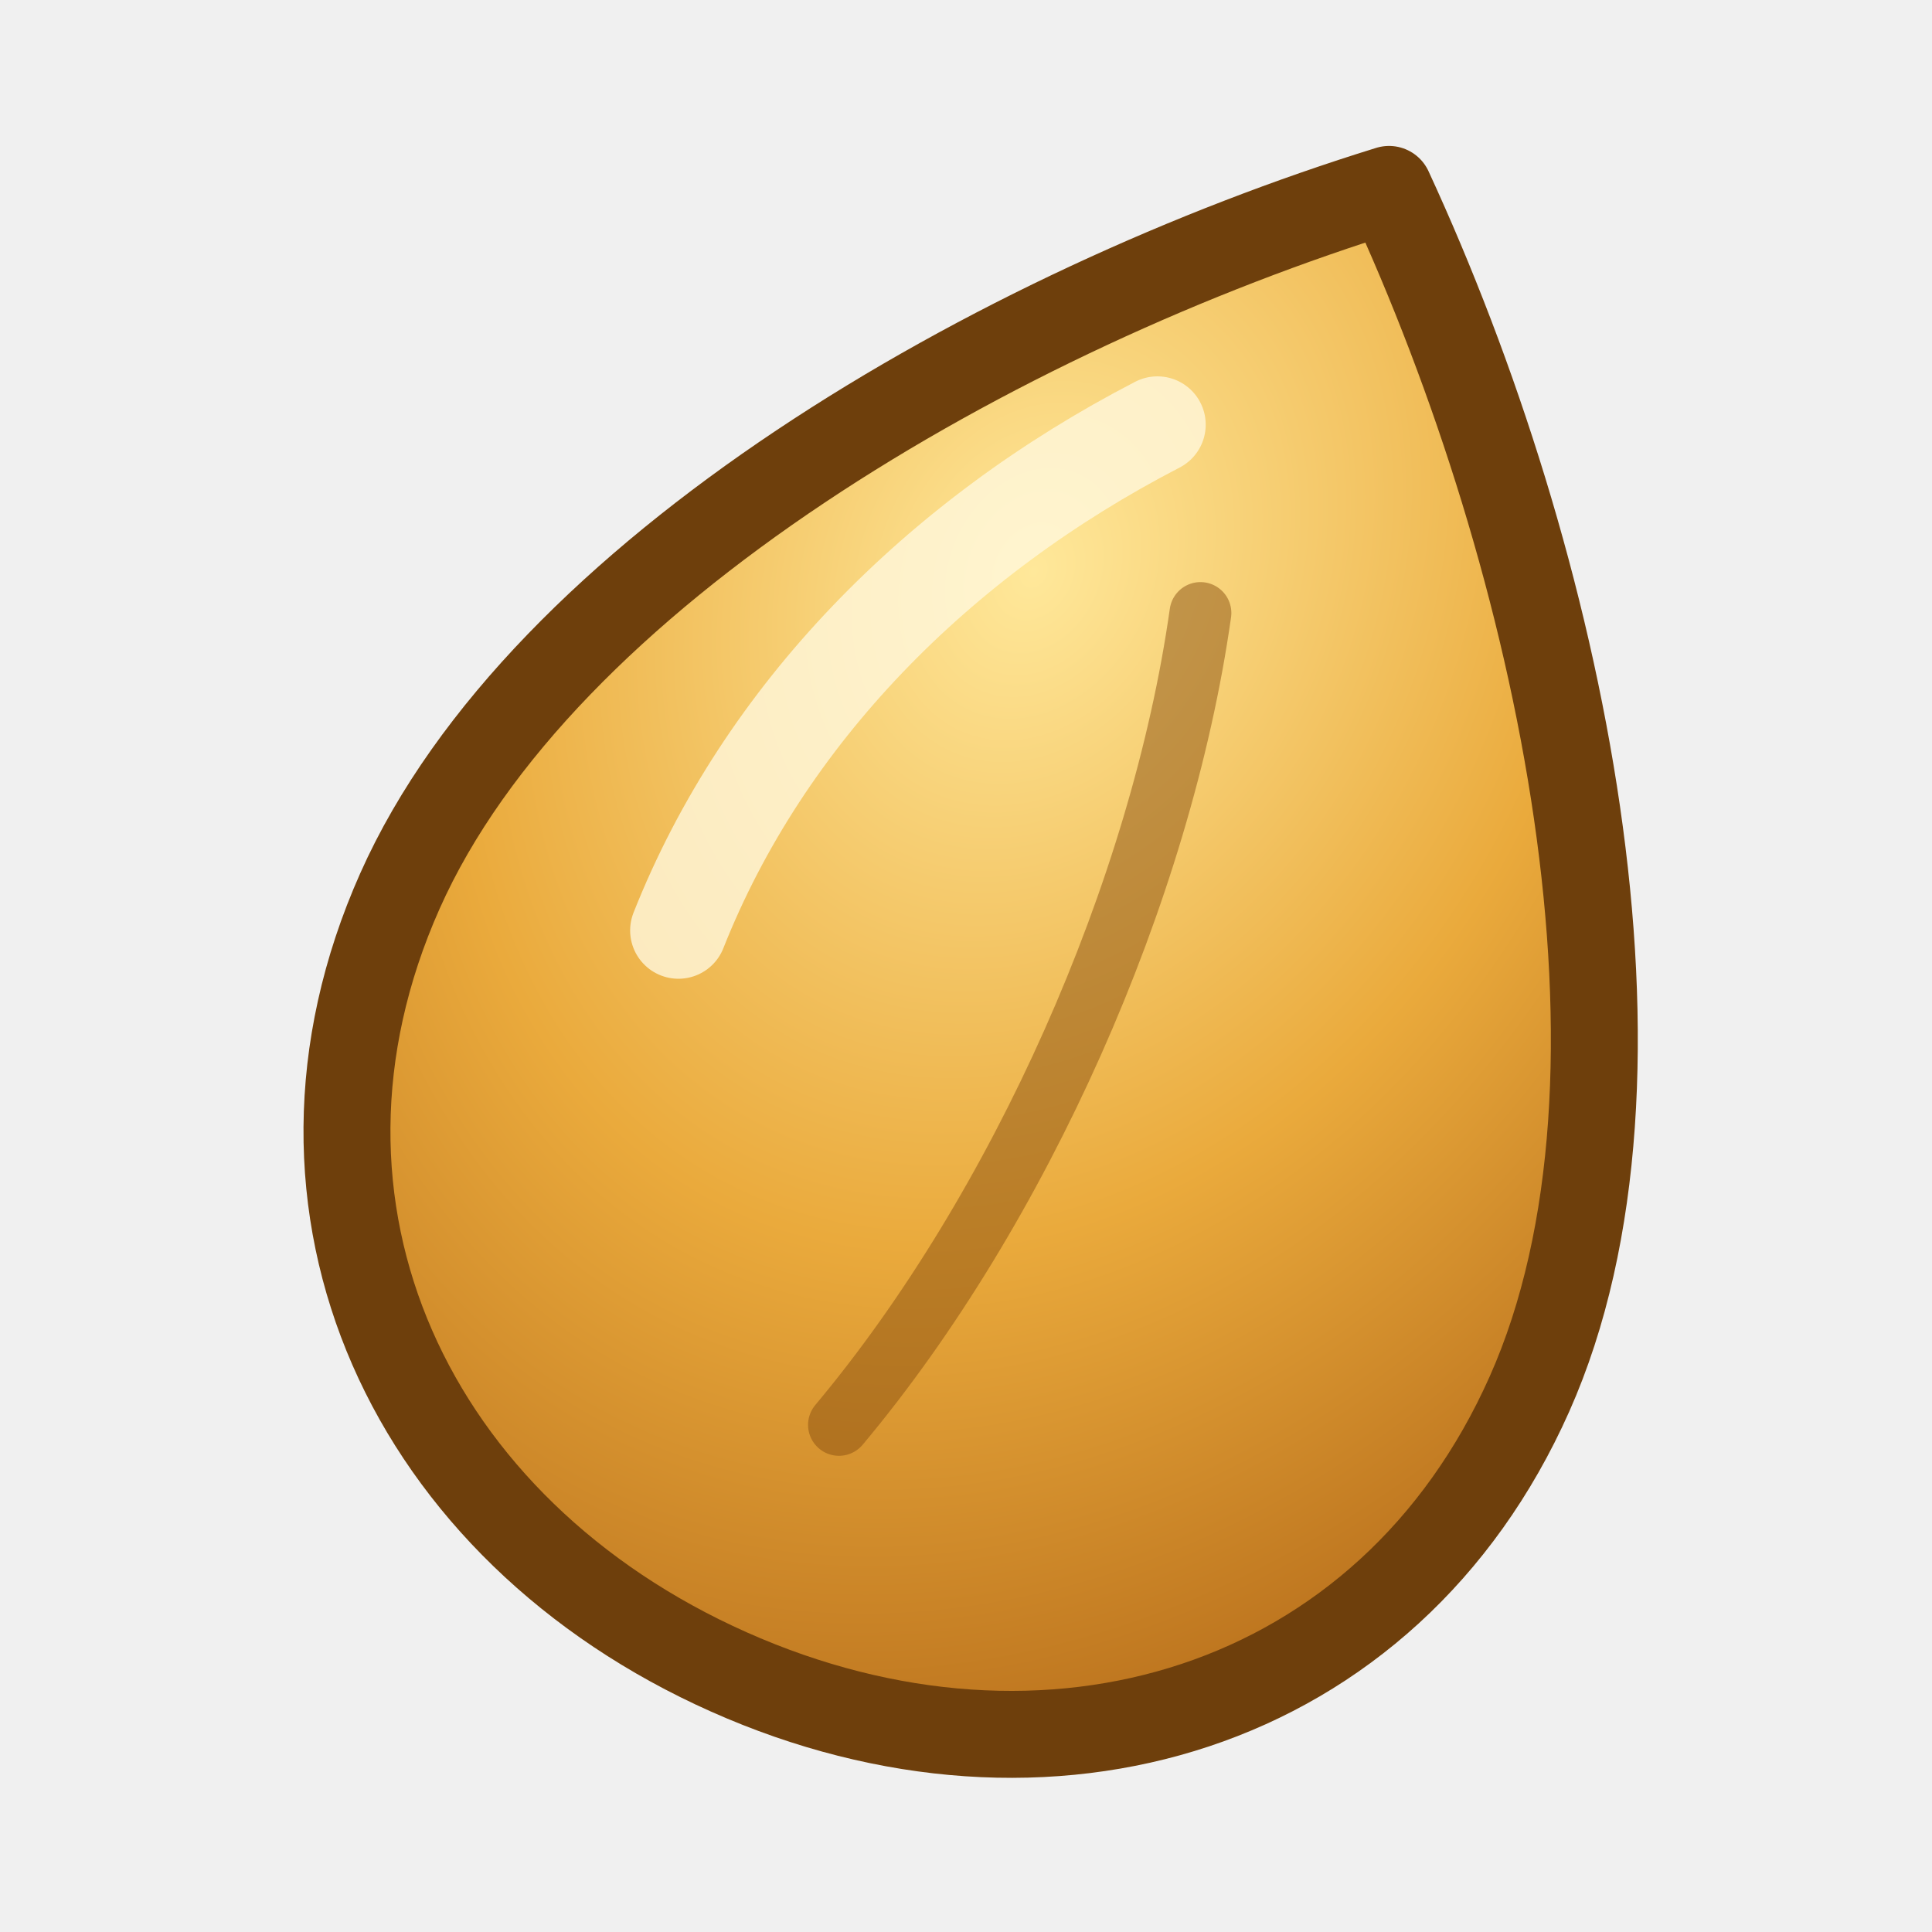
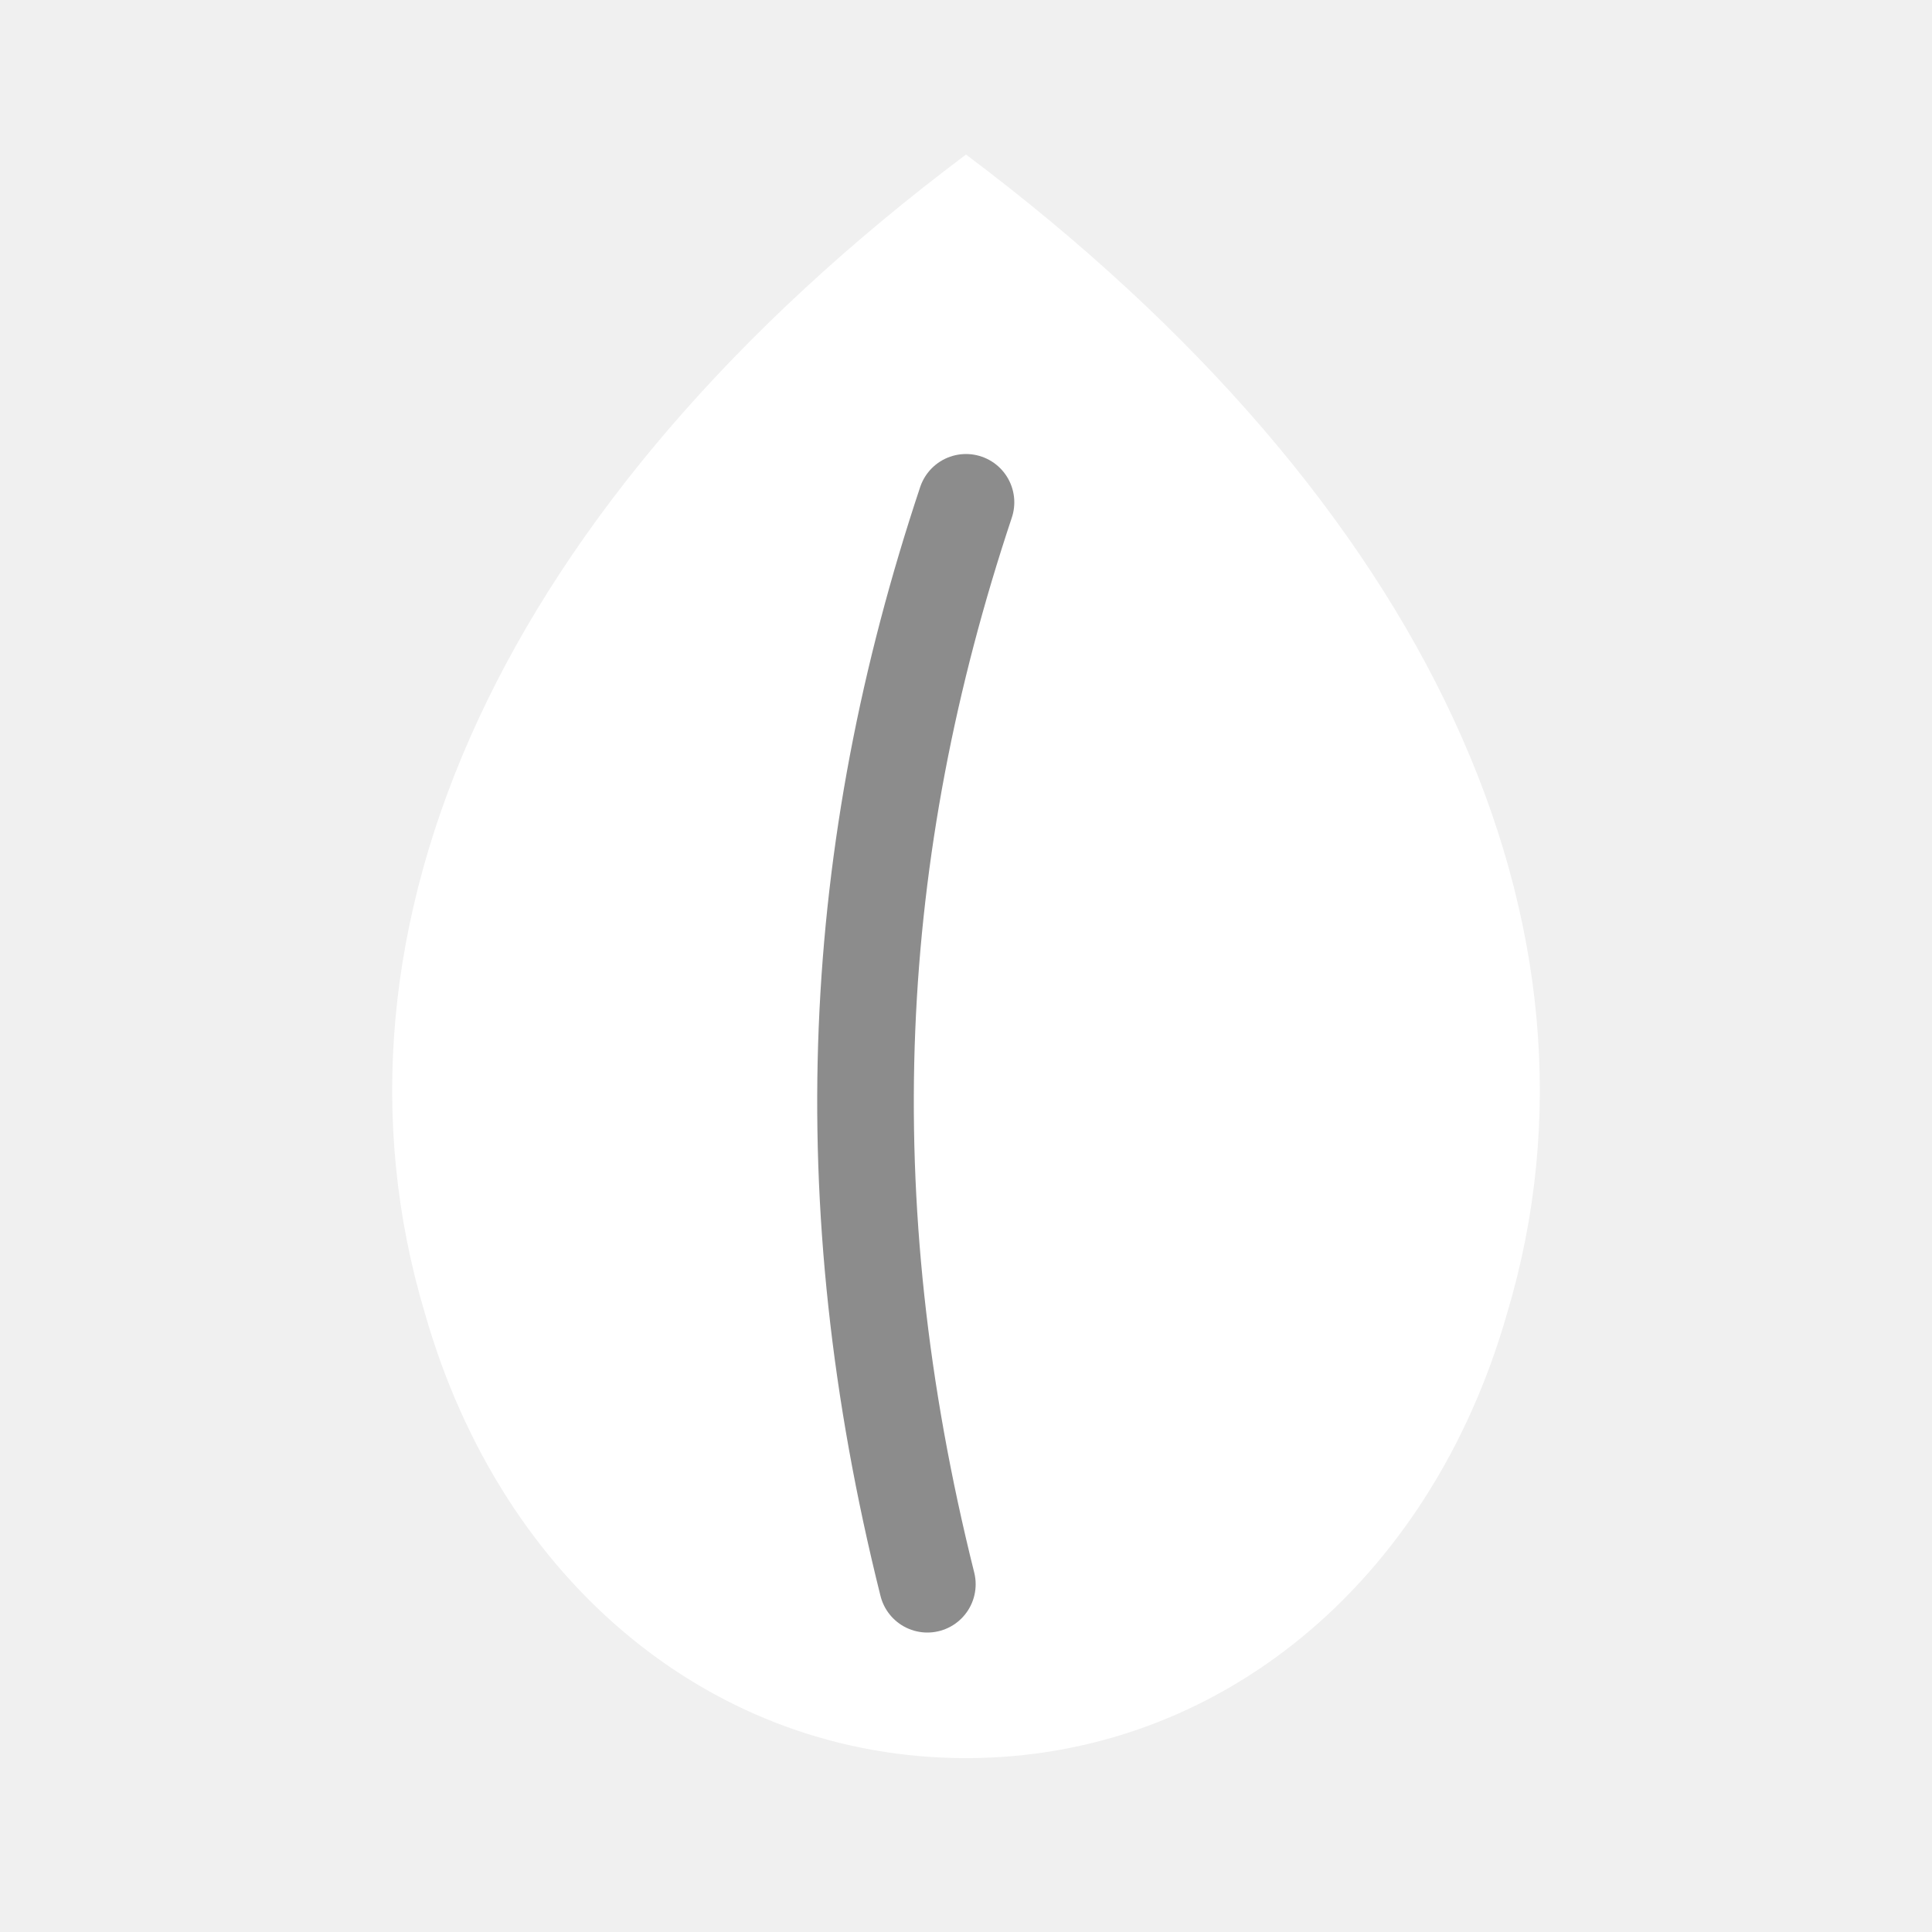
<svg xmlns="http://www.w3.org/2000/svg" width="96" height="96" viewBox="0 0 100 100">
-   <defs>
-     <radialGradient id="g" cx="36%" cy="30%" r="80%">
-       <stop offset="0" stop-color="#ffe89a" />
-       <stop offset="0.55" stop-color="#eaaa3c" />
-       <stop offset="1" stop-color="#b9701c" />
-     </radialGradient>
-   </defs>
-   <g transform="translate(4 -2) rotate(24 50 52)">
-     <path d="M50 8 C66 22 82 44 82 62 C82 80 68 92 50 92 C32 92 18 80 18 62 C18 44 34 22 50 8 Z" fill="url(#g)" stroke="#6e3f0c" stroke-width="4.5" stroke-linejoin="round" />
-     <path d="M50 32 C54 46 54 64 50 78" fill="none" stroke="#8a4f10" stroke-width="3.2" stroke-linecap="round" opacity="0.5" />
-     <path d="M32 58 C31.5 46 36 34 44 24" fill="none" stroke="#fff8dc" stroke-width="5" stroke-linecap="round" opacity="0.8" />
-   </g>
+   <path d="M50 8 C74 26 84 48 78 68 C74 82 63 91 50 91 C37 91 26 82 22 68 C16 48 26 26 50 8 Z" fill="#fff" />
+   <path d="M50 26 C44 44 43 62 48 82" fill="none" stroke="#000" stroke-opacity="0.45" stroke-width="5" stroke-linecap="round" />
</svg>
